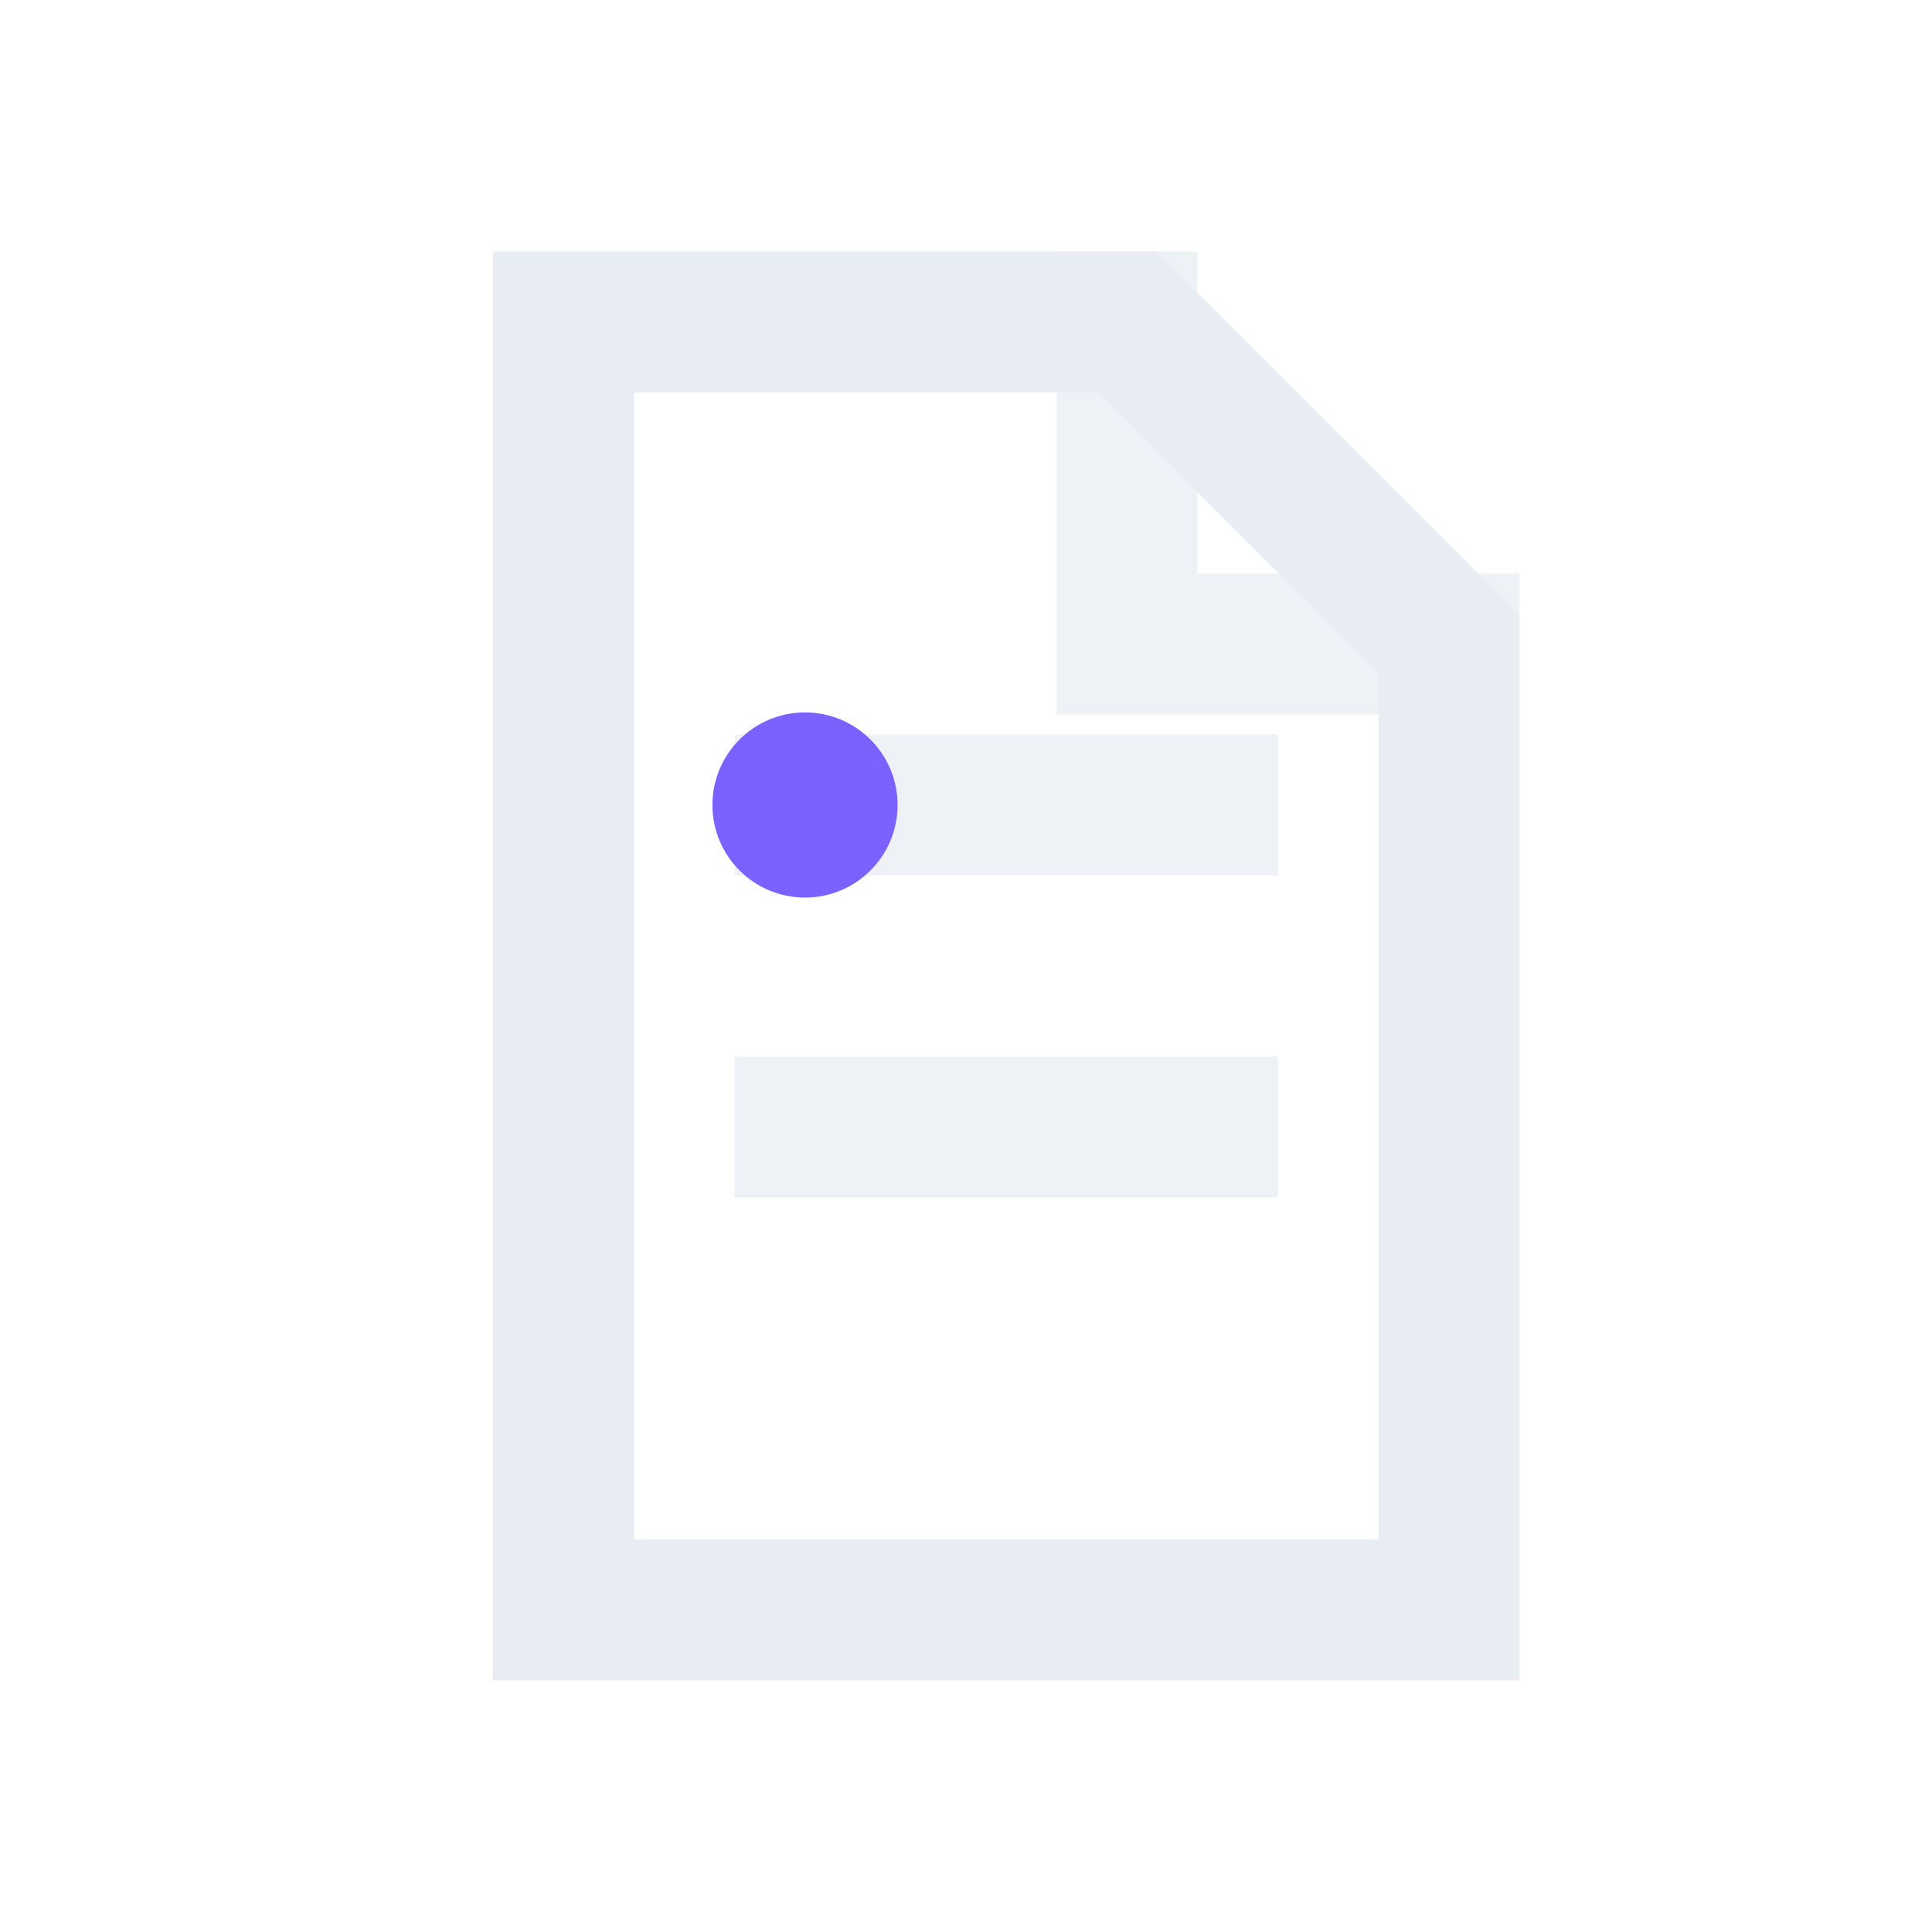
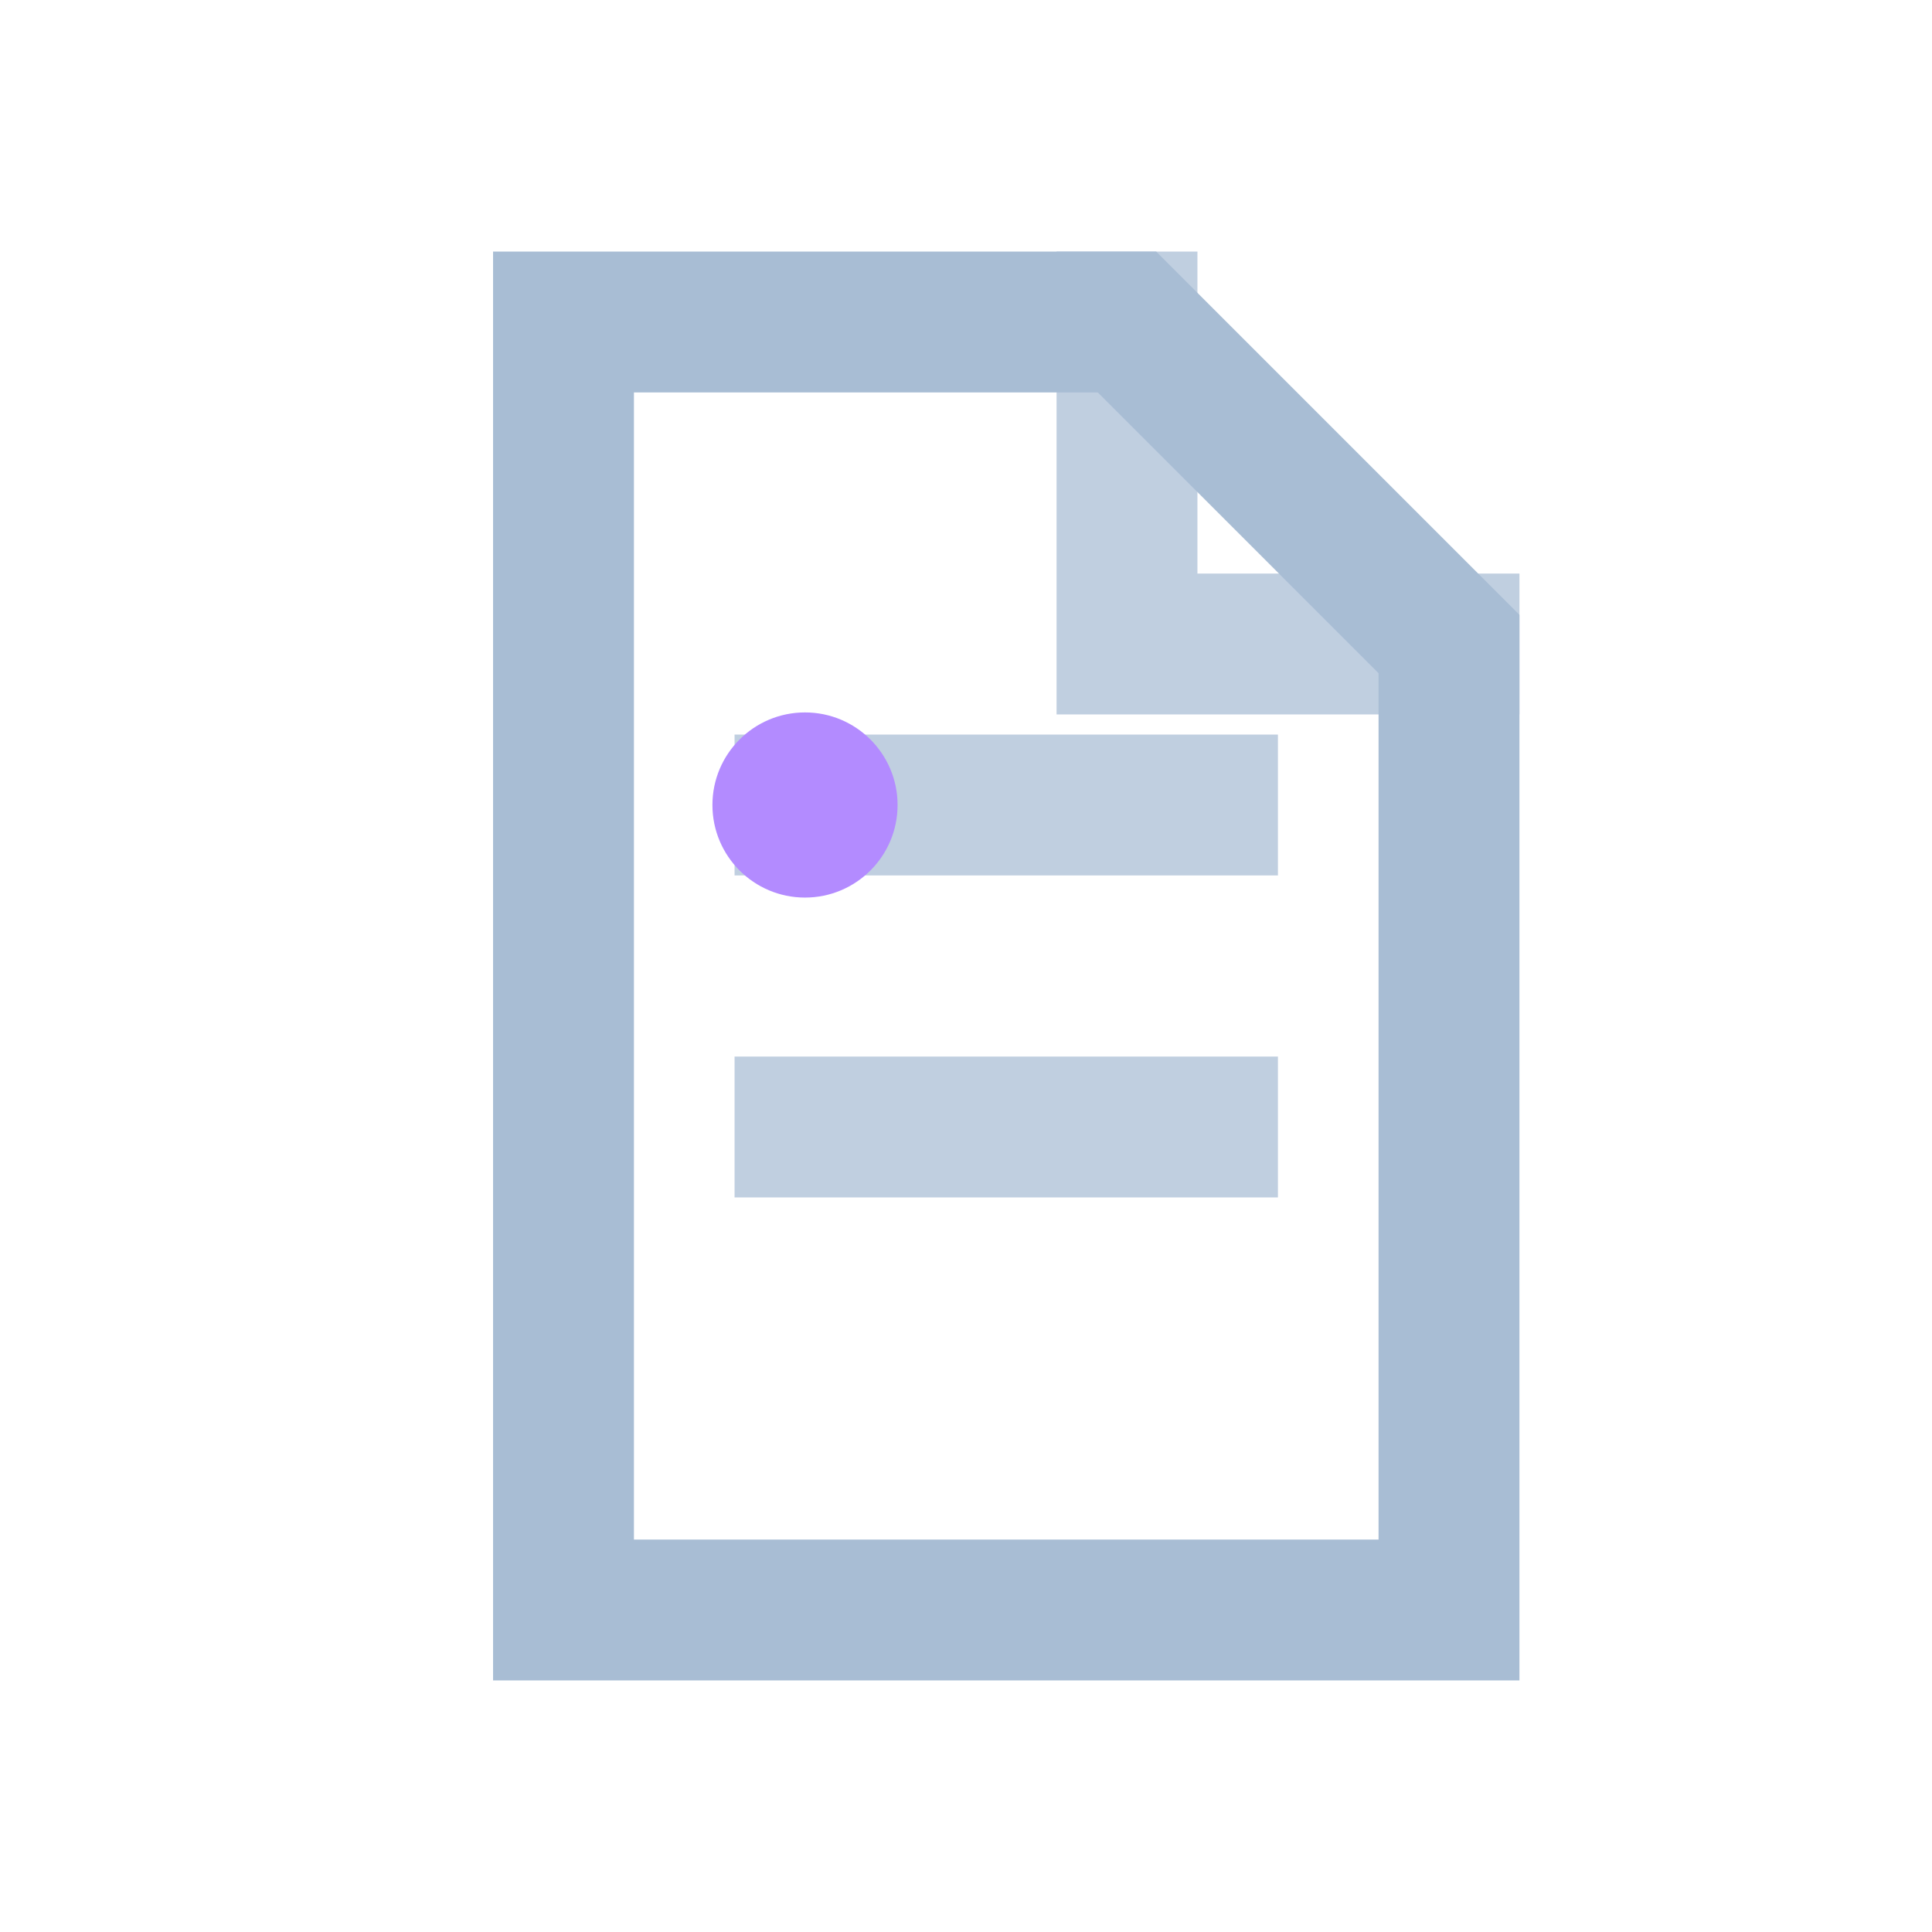
<svg xmlns="http://www.w3.org/2000/svg" viewBox="0 0 24 24" fill="none">
-   <path d="M7 4h7l4 4v12H7z" stroke="#E8ECF3" stroke-width="1.75" stroke-linejoin="miter" />
-   <path d="M14 4v4h4M10 10h5M10 14h5" stroke="#E8ECF3" stroke-width="1.75" stroke-linecap="square" opacity=".72" />
-   <circle cx="10" cy="10" r="1.15" fill="#7B61FF" />
+   <path d="M7 4h7l4 4v12H7z" stroke="#A8BDD4" stroke-width="1.75" stroke-linejoin="miter" />
+   <path d="M14 4v4h4M10 10h5M10 14h5" stroke="#A8BDD4" stroke-width="1.75" stroke-linecap="square" opacity=".72" />
+   <circle cx="10" cy="10" r="1.15" fill="#B38BFF" />
</svg>
